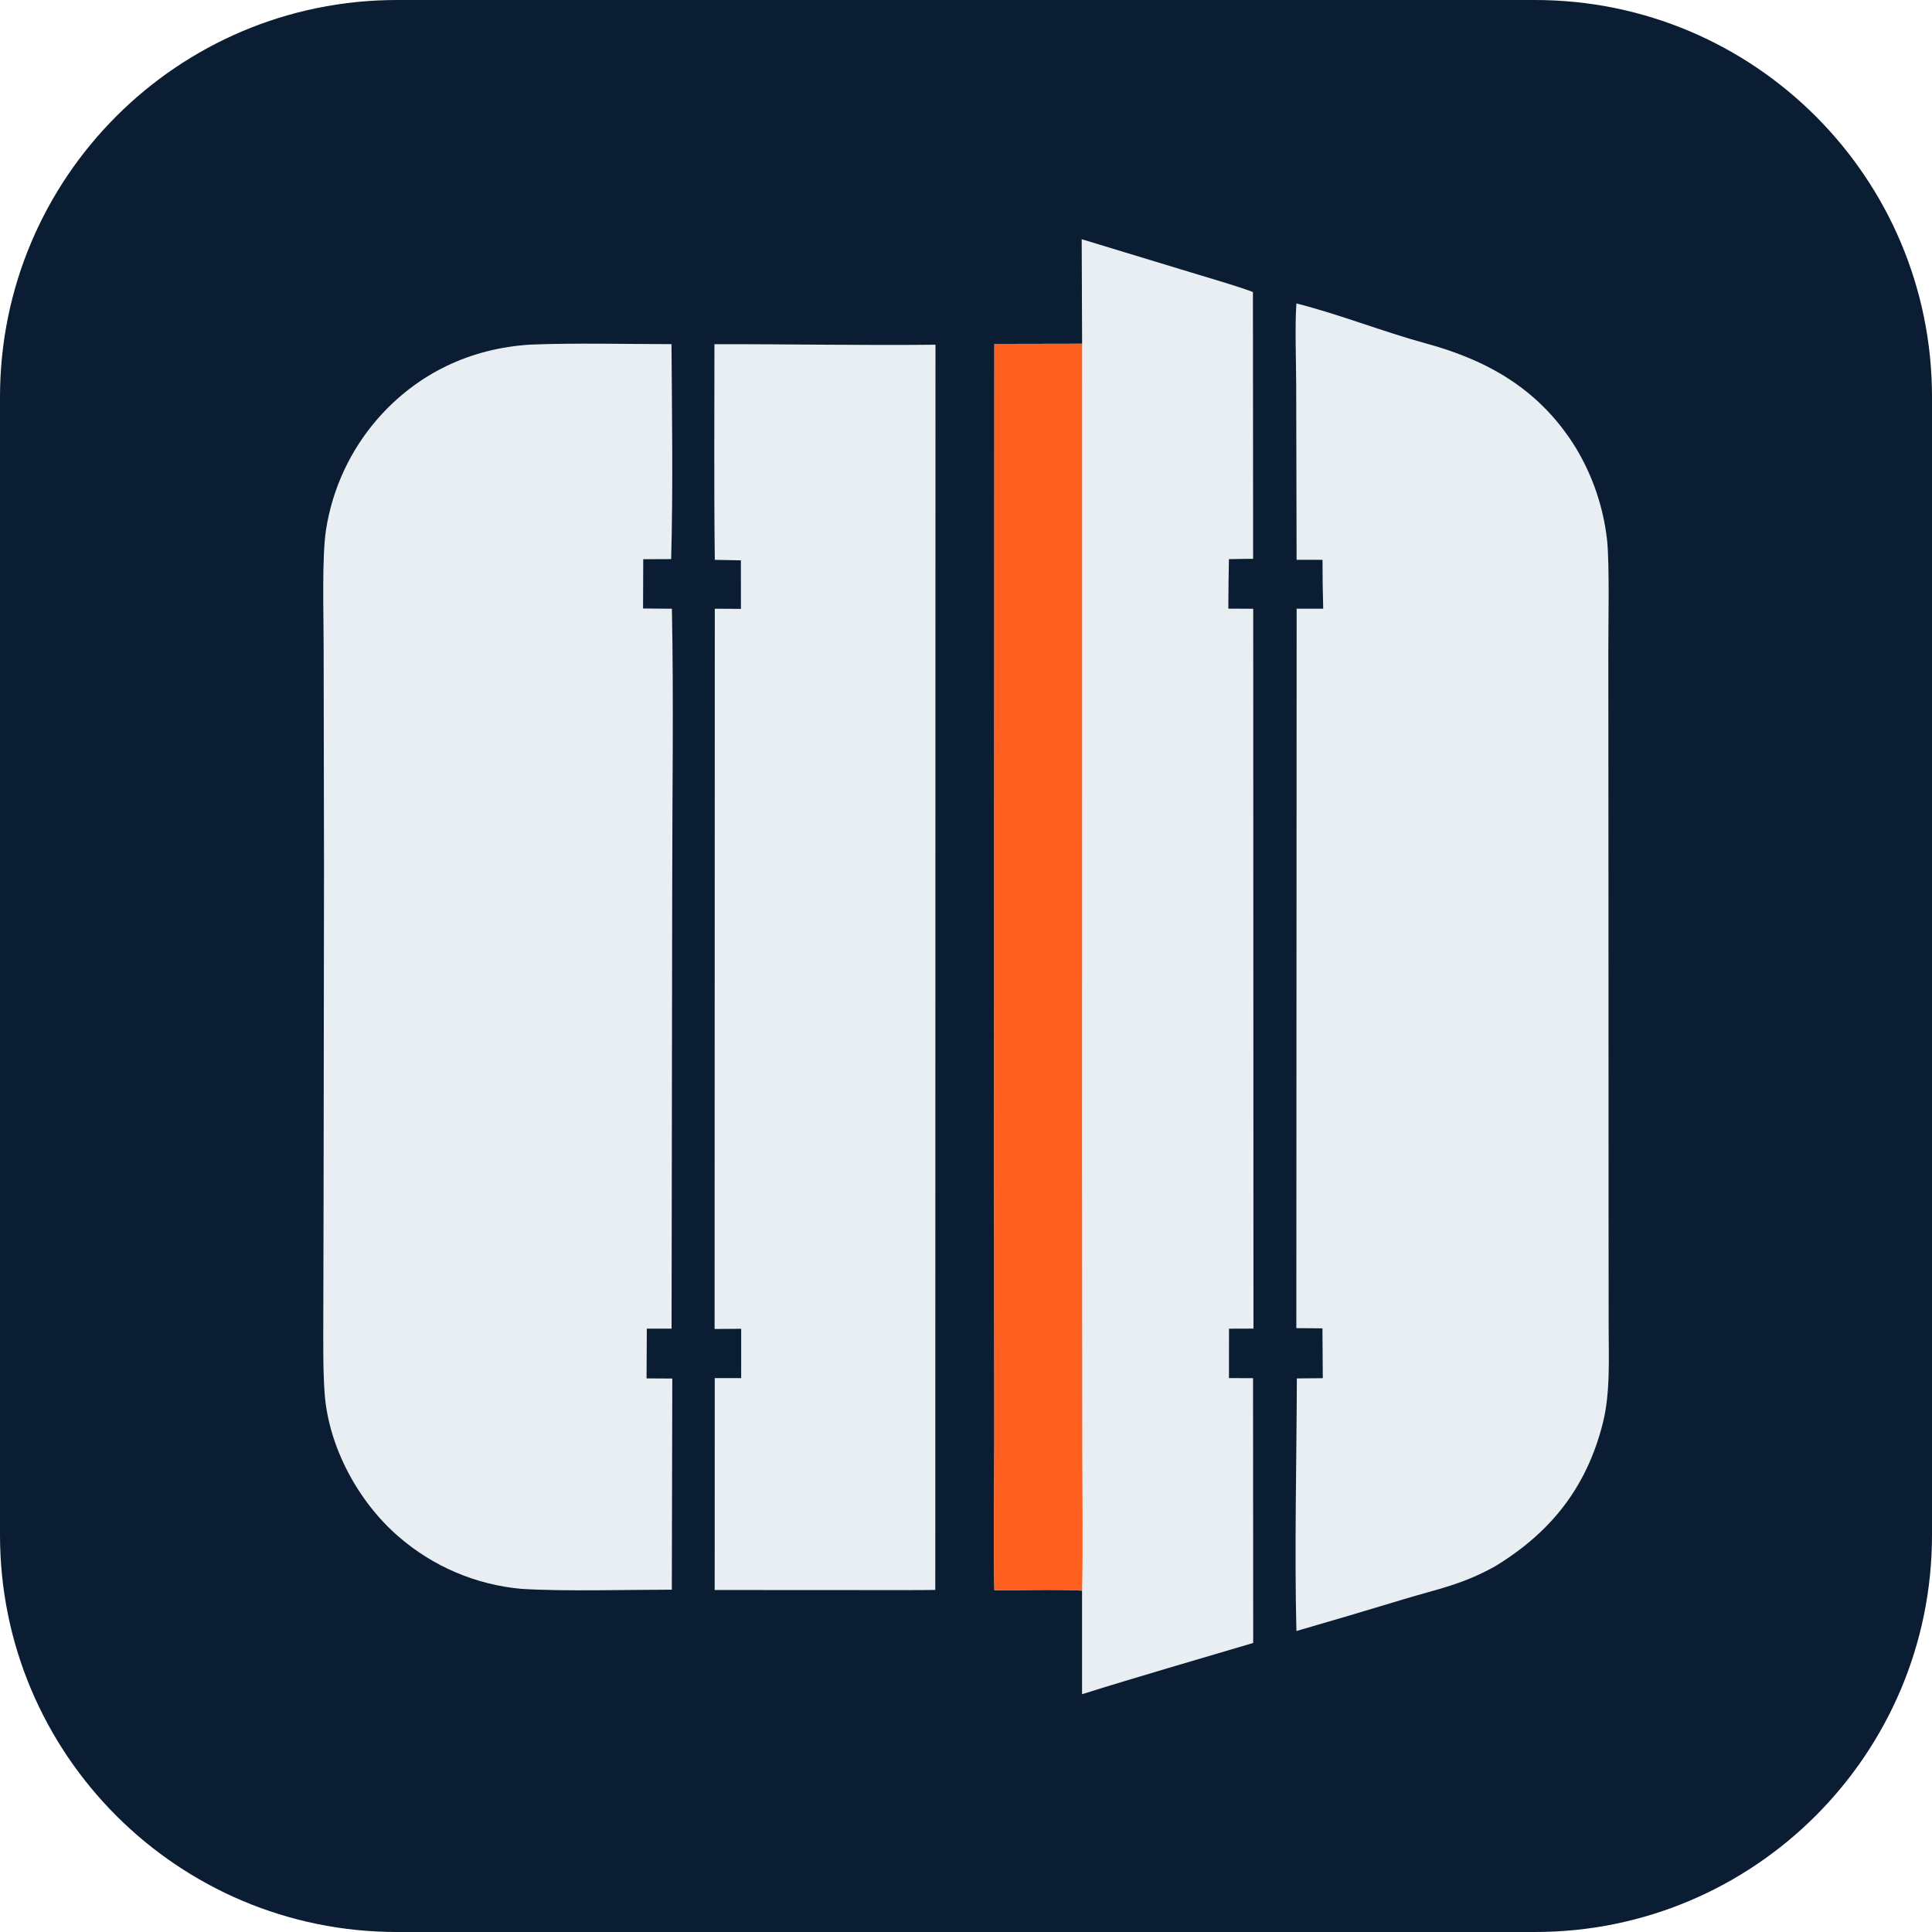
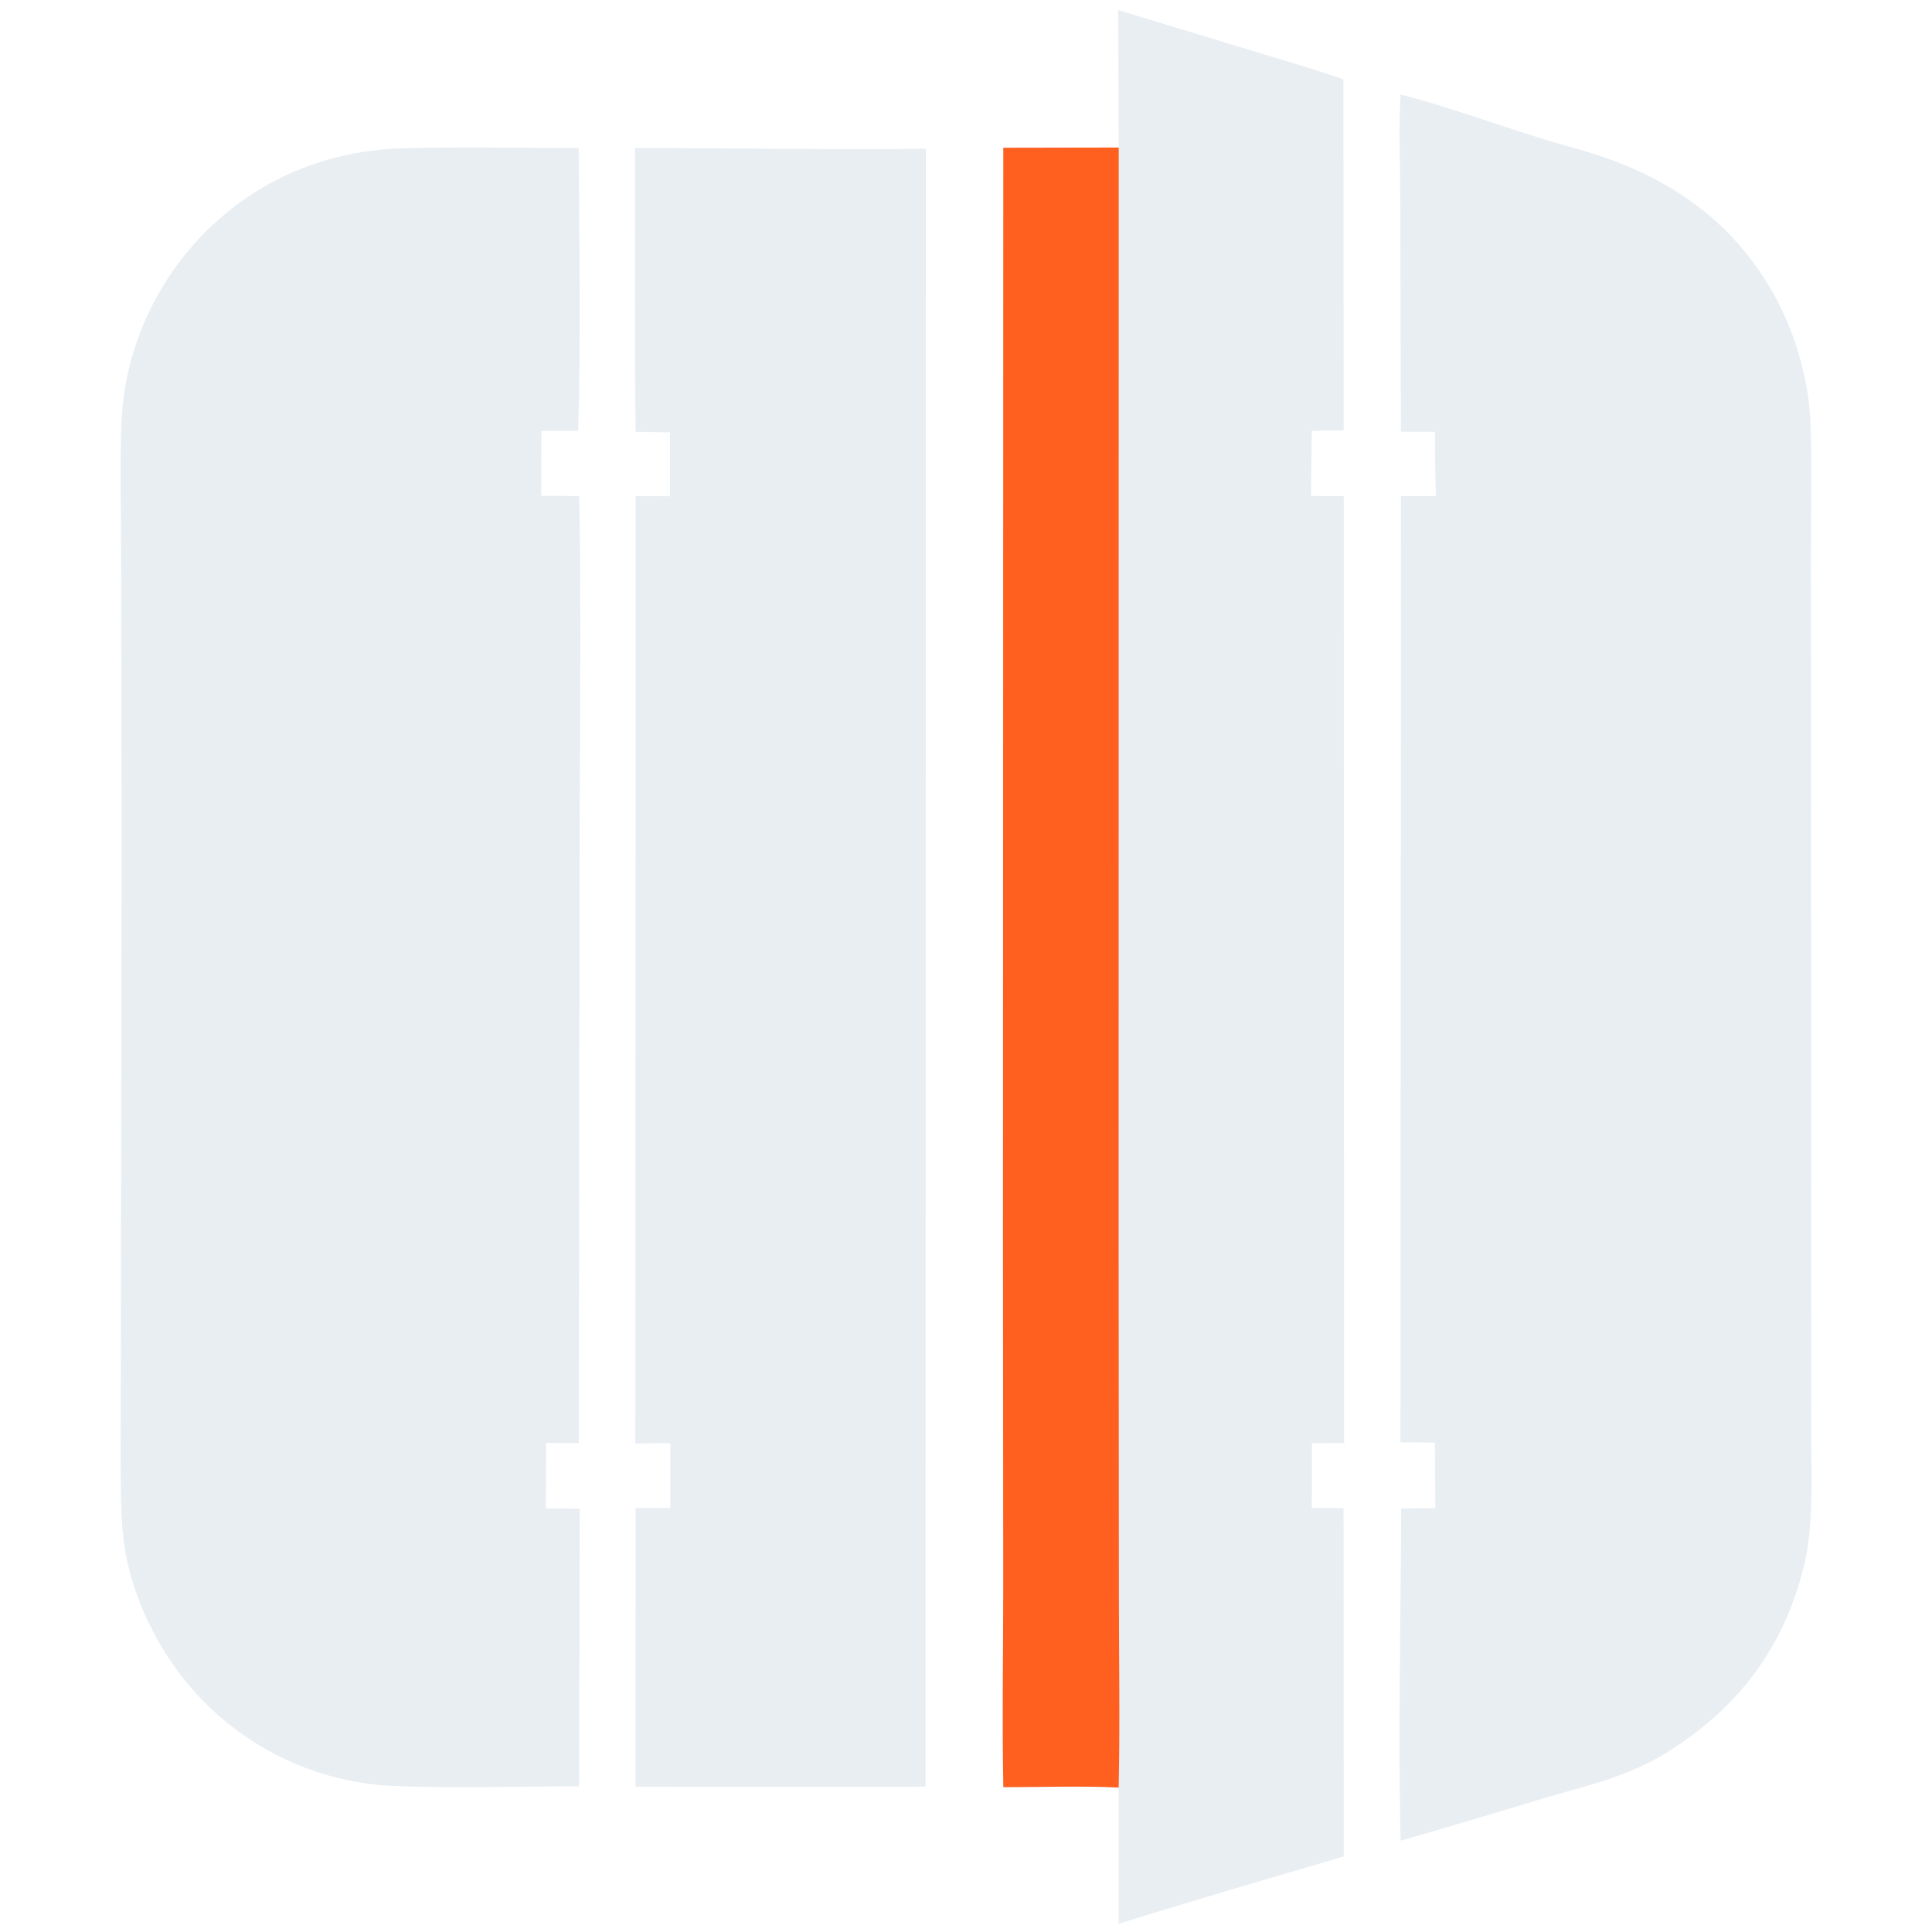
- <svg xmlns="http://www.w3.org/2000/svg" viewBox="294 293 1460 1460">
-   <rect x="294" y="293" width="1460" height="1460" rx="300" fill="#0B1D33" />
+ <svg xmlns="http://www.w3.org/2000/svg" viewBox="469 468 1110 1110">
  <path fill="rgb(233,238,243)" d="M 694.681 553.432 C 728.066 552.048 767.601 553.049 801.441 553.064 C 801.812 606.016 802.677 662.798 801.193 715.508 L 780.091 715.599 L 779.95 752.836 L 801.756 753.013 C 803.141 822.737 801.989 895.768 801.981 965.833 L 801.503 1297.04 L 782.799 1297.05 L 782.595 1334.64 L 802.054 1334.76 L 801.694 1494.31 C 768.323 1494.32 719.818 1495.74 687.761 1493.67 C 653.62 1490.57 621.314 1476.82 595.404 1454.37 C 564.849 1428.09 542.421 1386.72 539.346 1346.3 C 537.979 1328.34 538.328 1304.97 538.319 1286.79 L 538.528 1198.18 L 538.852 949.634 L 538.563 780.36 C 538.58 757.422 537.152 714.178 540.396 693.175 C 545.256 662.109 558.803 633.052 579.472 609.357 C 609.459 575.185 649.478 556.209 694.681 553.432 z" />
  <path fill="rgb(233,238,243)" d="M 1273.68 522.31 C 1306.12 530.502 1339.2 543.714 1371.6 552.535 C 1419.61 565.606 1458.11 588.139 1484.78 631.332 C 1497.73 652.774 1505.83 676.79 1508.52 701.696 C 1510.36 720.244 1509.35 765.584 1509.4 785.759 L 1509.5 955.069 L 1509.59 1219.06 L 1509.64 1294.91 C 1509.64 1318.93 1511.06 1345.41 1505.24 1368.48 C 1492.95 1417.16 1465.77 1451.28 1423.36 1476.93 C 1398.33 1490.63 1382.07 1493.33 1355.28 1501.38 C 1328.14 1509.63 1300.95 1517.68 1273.7 1525.55 C 1272.15 1464.48 1273.84 1396.17 1274.02 1334.67 L 1293.63 1334.48 L 1293.36 1296.82 L 1273.63 1296.66 L 1273.87 752.993 L 1293.94 753.014 C 1293.58 740.703 1293.41 728.388 1293.41 716.072 L 1273.83 716.032 L 1273.53 584.252 C 1273.48 565.678 1272.46 540.267 1273.68 522.31 z" />
  <path fill="rgb(233,238,243)" d="M 1111.43 473.771 L 1194.58 499.046 C 1209.06 503.482 1226.81 508.497 1240.83 513.654 L 1240.98 715.289 C 1235.02 715.375 1228.6 715.34 1222.69 715.564 C 1222.44 728.02 1222.29 740.478 1222.25 752.937 L 1241.05 753.038 L 1241.24 1297.02 L 1222.76 1297.08 L 1222.71 1334.42 L 1240.92 1334.48 L 1241.04 1534.57 C 1199.03 1547.03 1153.26 1560.25 1111.7 1573.29 L 1111.7 1495.03 C 1093.96 1493.95 1064.2 1494.81 1045.45 1494.78 C 1044.74 1457.26 1045.38 1417.6 1045.4 1379.91 L 1045.25 1178.34 L 1045.44 552.891 L 1111.74 552.767 L 1111.43 473.771 z" />
  <path fill="rgb(255,95,31)" d="M 1111.74 552.767 L 1111.69 1179.96 L 1111.84 1385.22 C 1111.87 1421.05 1112.51 1459.33 1111.7 1495.03 C 1093.96 1493.95 1064.2 1494.81 1045.45 1494.78 C 1044.74 1457.26 1045.38 1417.6 1045.4 1379.91 L 1045.25 1178.34 L 1045.44 552.891 L 1111.74 552.767 z" />
  <path fill="rgb(233,238,243)" d="M 833.891 553.096 C 889.485 553.001 945.45 554.104 1000.94 553.499 L 1000.79 1494.5 C 988.694 1494.7 976.288 1494.59 964.161 1494.63 L 834.082 1494.56 L 834.13 1334.42 L 854.102 1334.41 L 854.111 1297.16 L 834.014 1297.3 L 834.173 753.016 L 853.92 753.124 L 853.885 716.444 L 834.179 716.073 C 833.466 662.118 833.94 607.13 833.891 553.096 z" />
</svg>
